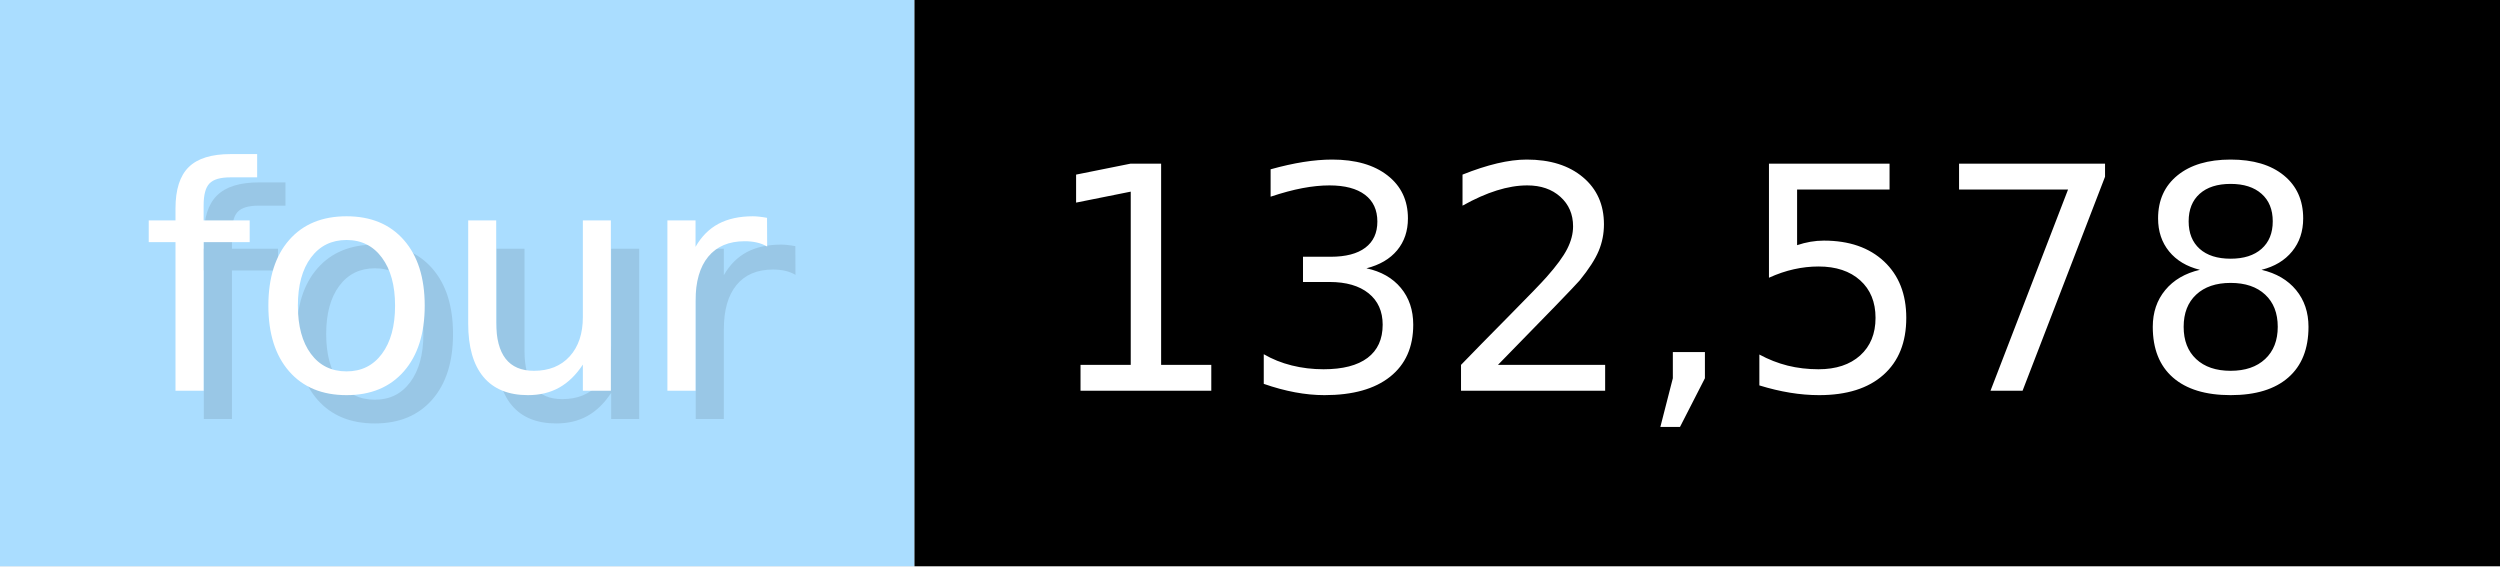
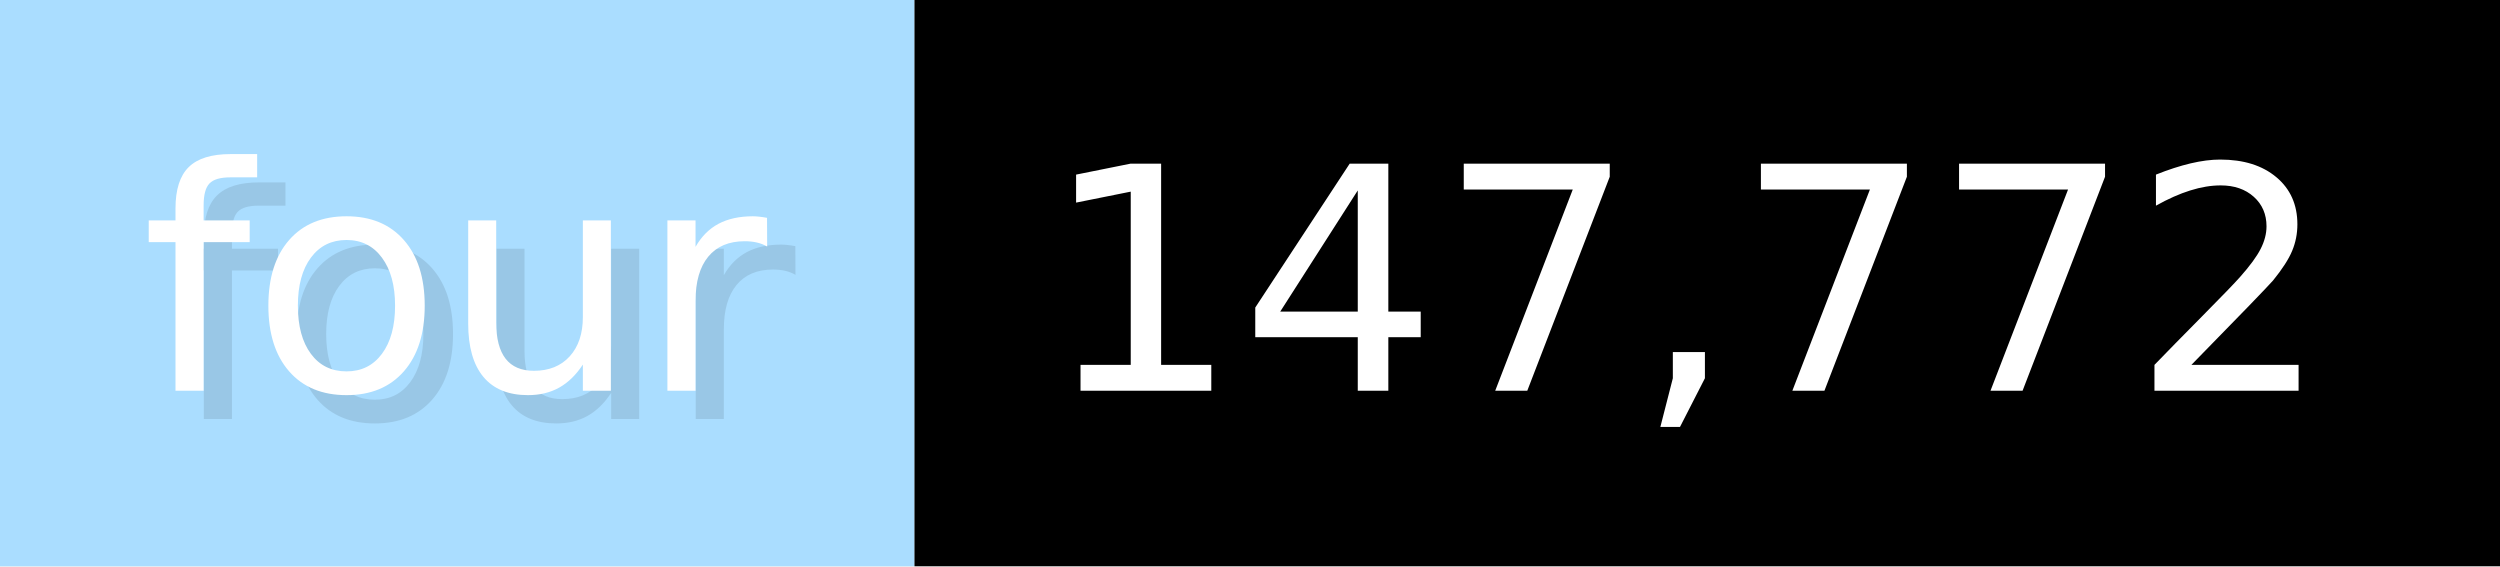
- <svg xmlns="http://www.w3.org/2000/svg" width="88.3" height="20" viewBox="0 0 883 200" role="img" aria-label="four: 132,578">
+ <svg xmlns="http://www.w3.org/2000/svg" width="88.3" height="20" viewBox="0 0 883 200" role="img" aria-label="four: 147,772">
  <g>
    <rect fill="#ADF" width="323" height="200" />
    <rect fill="#" x="323" width="560" height="200" />
  </g>
  <g aria-hidden="true" fill="#fff" text-anchor="start" font-family="Verdana,DejaVu Sans,sans-serif" font-size="110">
    <text x="60" y="148" textLength="223" fill="#000" opacity="0.1">four</text>
    <text x="50" y="138" textLength="223">four</text>
-     <text x="378" y="148" textLength="460" fill="#000" opacity="0.1">132,578</text>
-     <text x="368" y="138" textLength="460">132,578</text>
+     <text x="378" y="148" textLength="460" fill="#000" opacity="0.1">147,772</text>
+     <text x="368" y="138" textLength="460">147,772</text>
  </g>
</svg>
